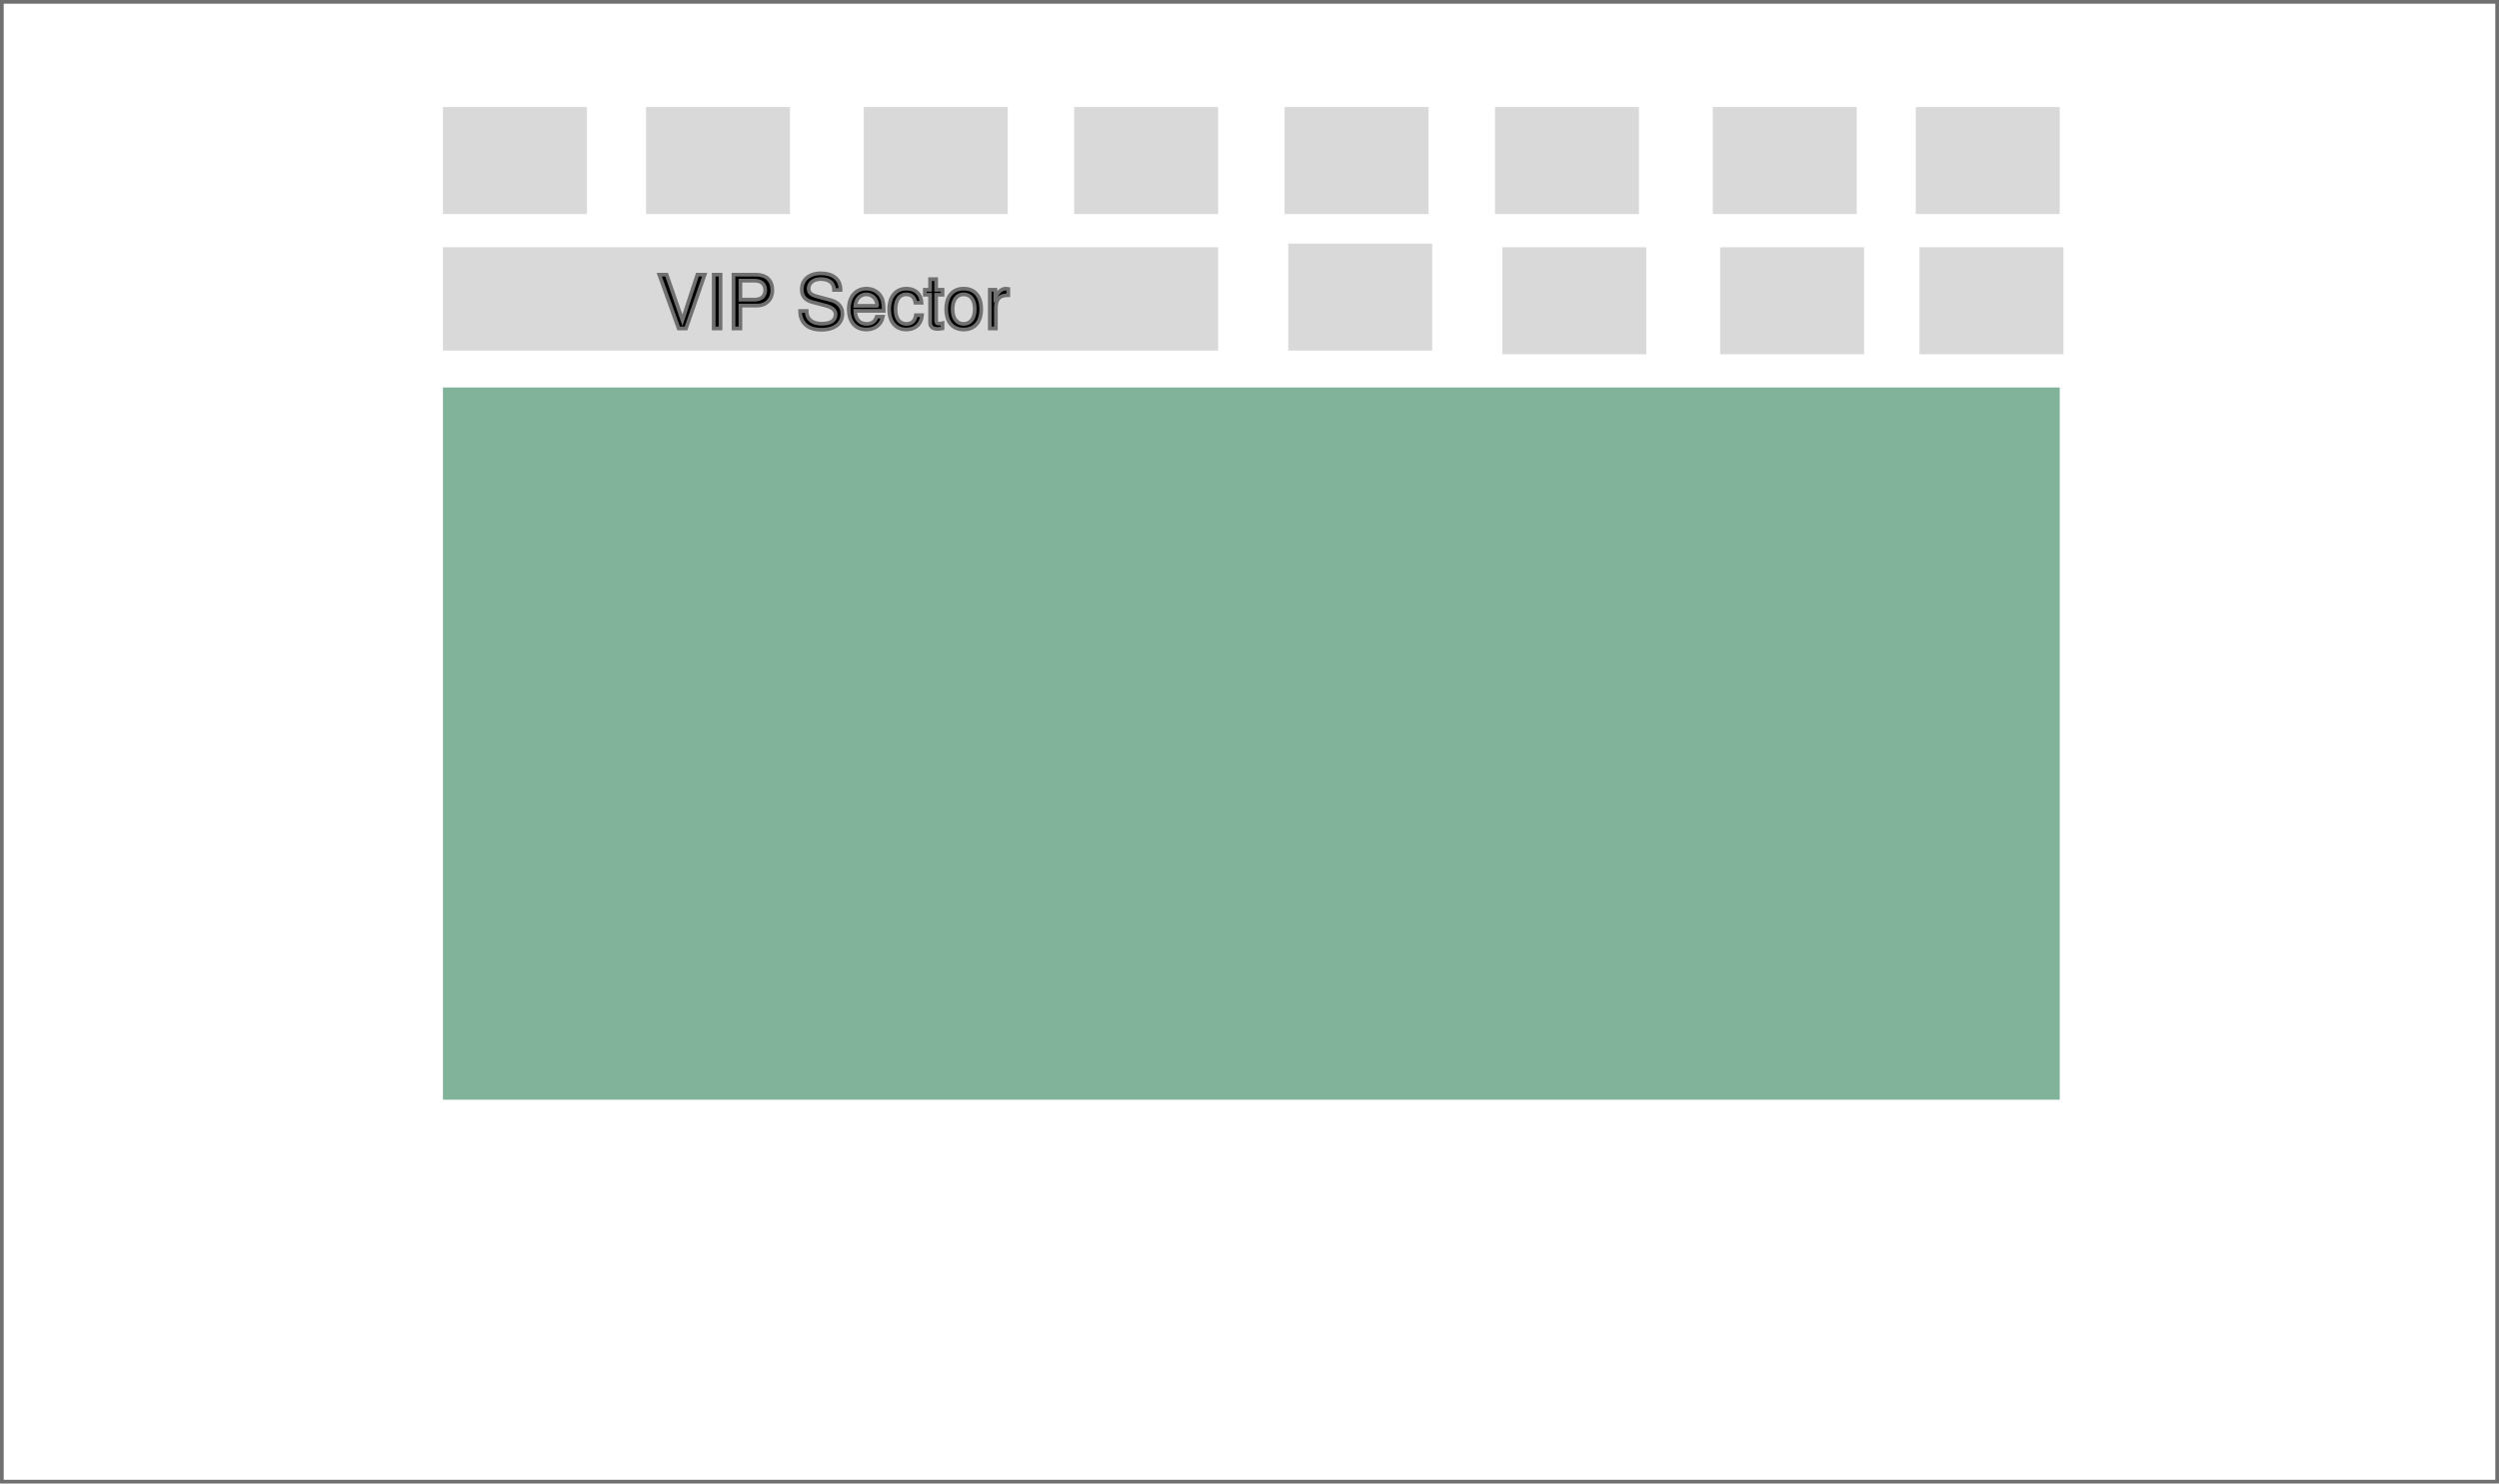
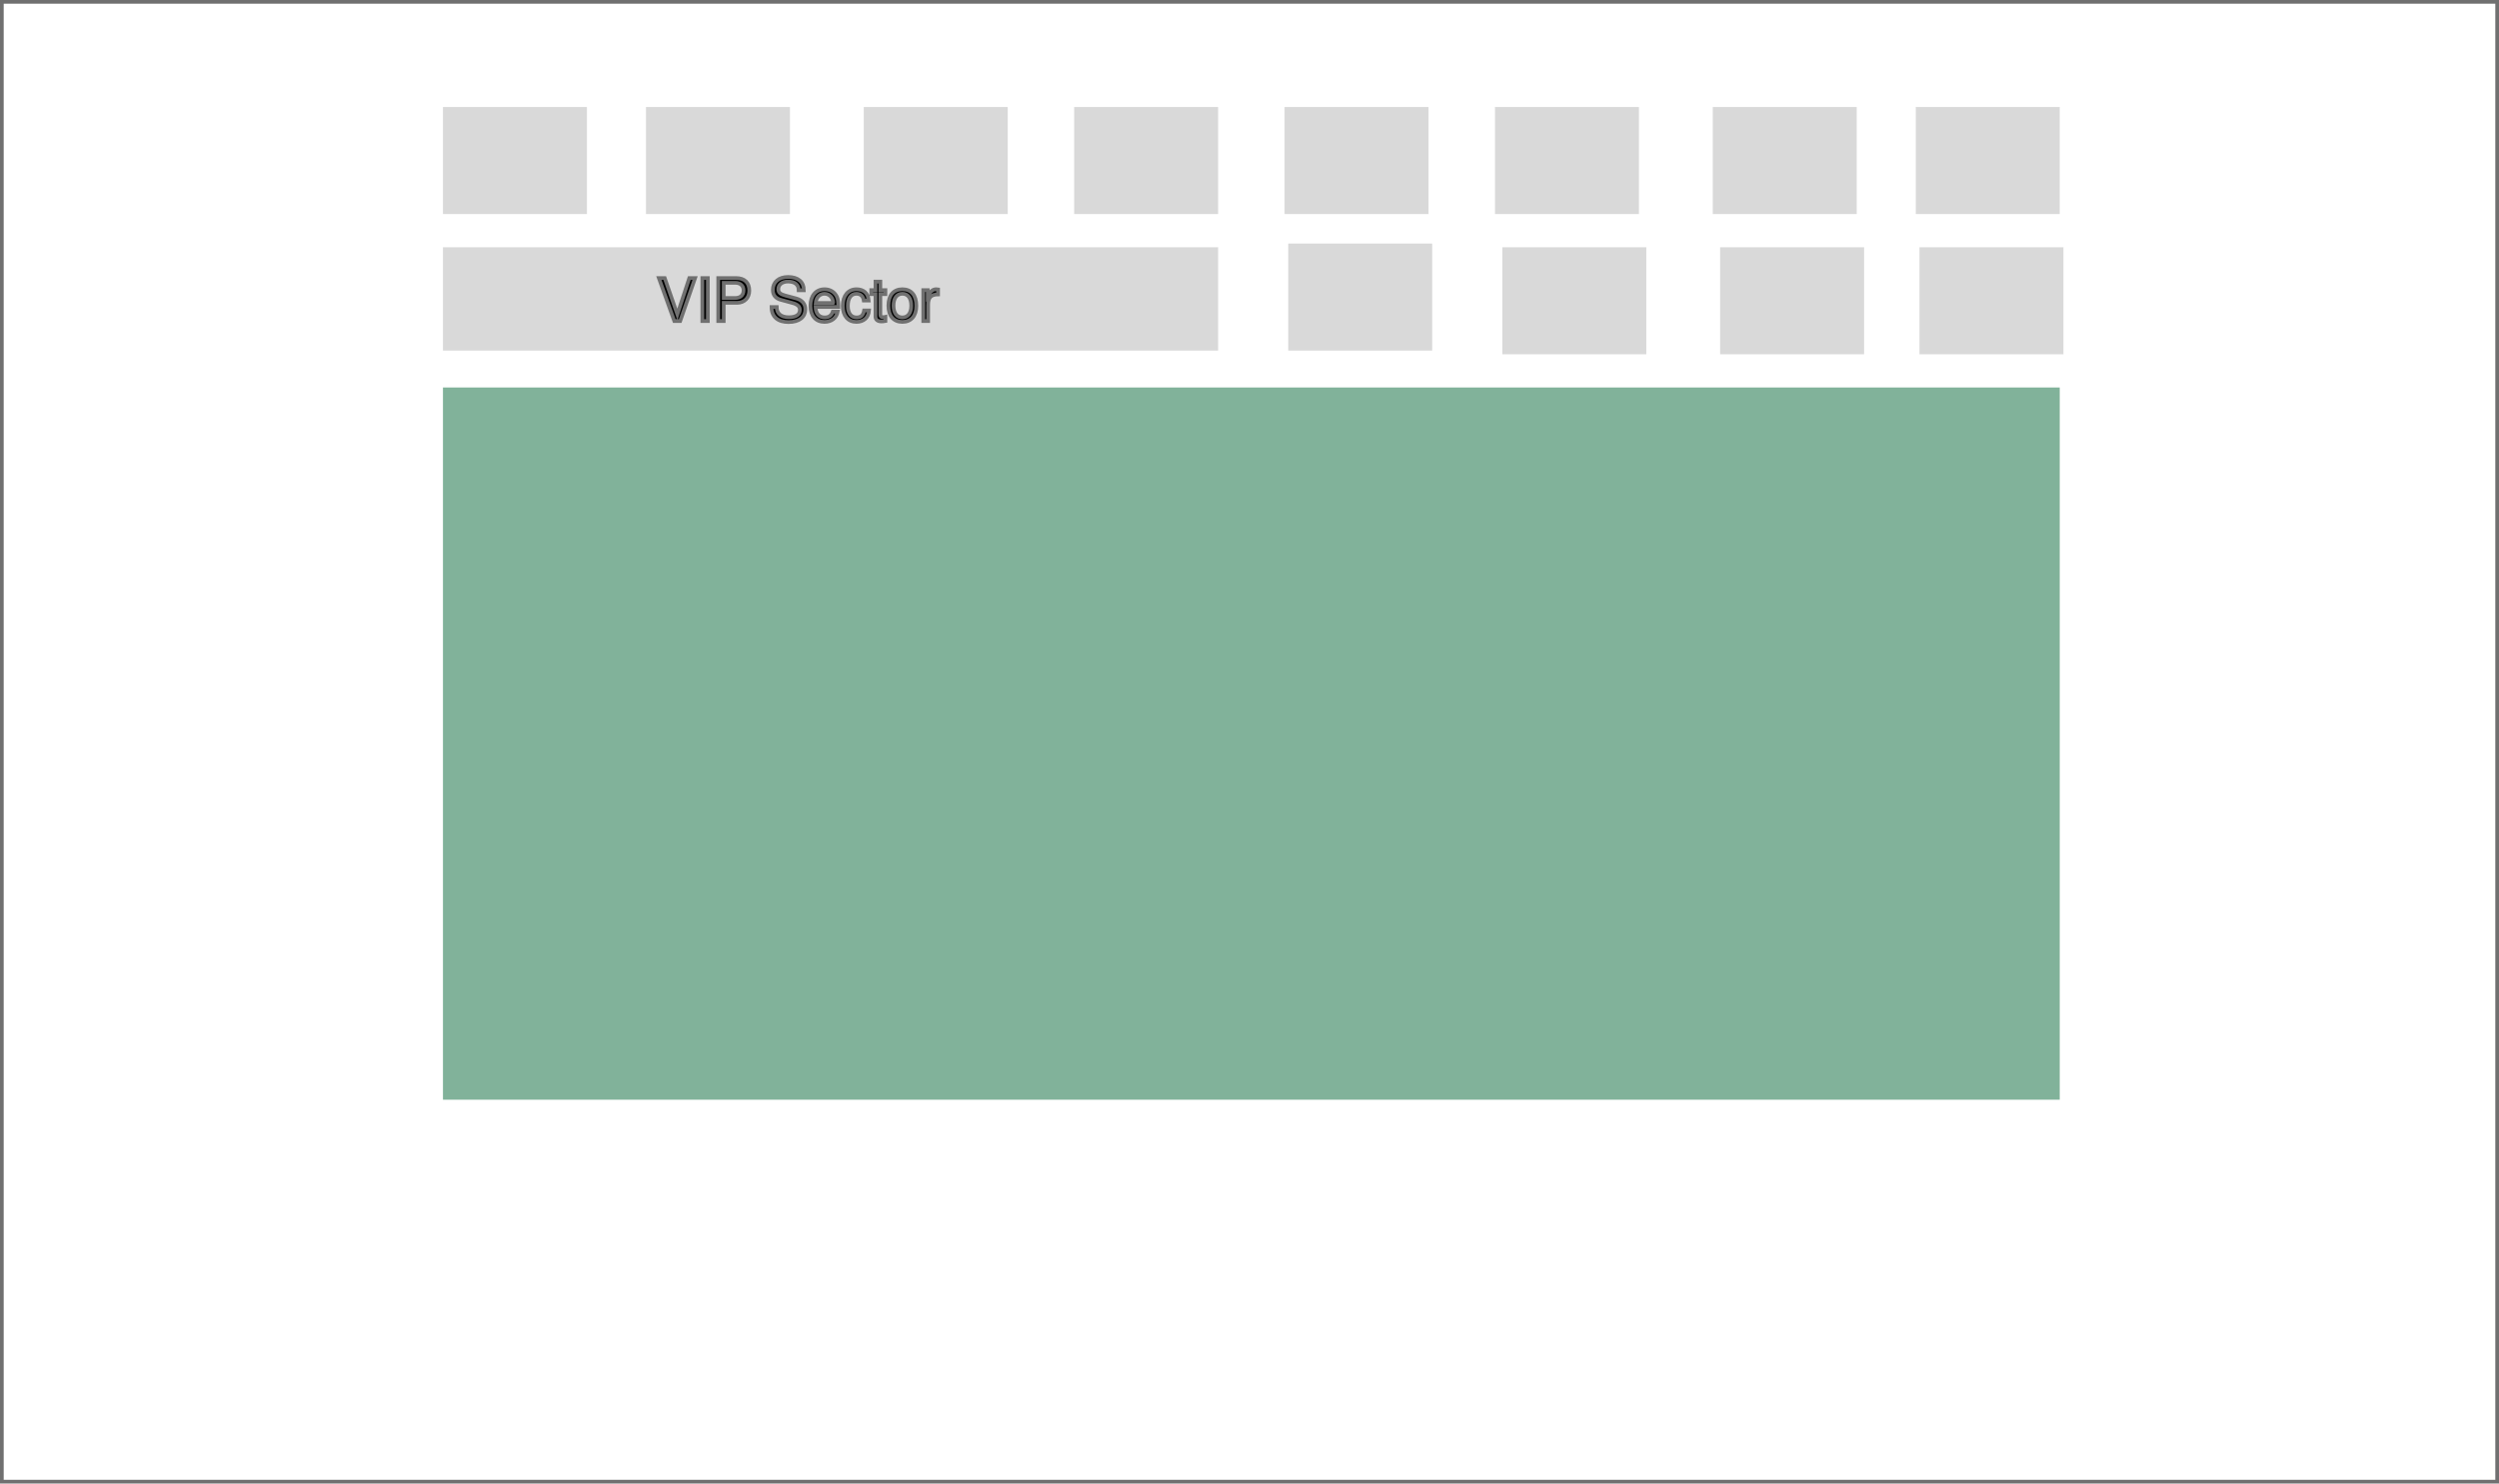
<svg xmlns="http://www.w3.org/2000/svg" viewBox="0 0 677 402">
  <g id="Rectangle_1" data-name="Rectangle 1" fill="#fff" stroke="#707070" stroke-width="1">
    <rect width="677" height="402" stroke="none" />
    <rect x="0.5" y="0.5" width="676" height="401" fill="none" />
  </g>
  <rect id="Rectangle_2" data-name="Rectangle 2" width="438" height="193" transform="translate(120 105)" fill="#81b29a" />
+   <rect id="Sector_A" data-name="Sector A" width="39" height="29" transform="translate(120 29)" fill="#d9d9d9" />
+   <rect id="Sector_B" data-name="Sector B" width="39" height="29" transform="translate(175 29)" fill="#d9d9d9" />
+   <rect id="Sector_C" data-name="Sector C" width="39" height="29" transform="translate(234 29)" fill="#d9d9d9" />
+   <rect id="Sector_D" data-name="Sector D" width="39" height="29" transform="translate(291 29)" fill="#d9d9d9" />
+   <rect id="Sector_E" data-name="Sector E" width="39" height="29" transform="translate(348 29)" fill="#d9d9d9" />
+   <rect id="Sector_F" data-name="Sector F" width="39" height="29" transform="translate(405 29)" fill="#d9d9d9" />
+   <rect id="Sector_G" data-name="Sector G" width="39" height="29" transform="translate(464 29)" fill="#d9d9d9" />
+   <rect id="Sector_H" data-name="Sector H" width="39" height="29" transform="translate(519 29)" fill="#d9d9d9" />
+   <rect id="Vip_x5F_Sector" data-name="Vip Sector" width="210" height="28" transform="translate(120 67)" fill="#d9d9d9" />
  <g id="Grouped_x5F_Sectors" data-name="Grouped Sectors">
    <rect id="rect_4" data-name="rect 4" width="39" height="29" transform="translate(349 66)" fill="#d9d9d9" />
    <rect id="rect_3" data-name="rect 3" width="39" height="29" transform="translate(520 67)" fill="#d9d9d9" />
    <rect id="rect_2" data-name="rect 2" width="39" height="29" transform="translate(466 67)" fill="#d9d9d9" />
    <rect id="rect_1" data-name="rect 1" width="39" height="29" transform="translate(407 67)" fill="#d9d9d9" />
  </g>
-   <rect id="Vip_x5F_Sector" data-name="Vip Sector" width="210" height="28" transform="translate(120 67)" fill="#d9d9d9" />
-   <rect id="Sector_H" data-name="Sector H" width="39" height="29" transform="translate(519 29)" fill="#d9d9d9" />
-   <rect id="Sector_G" data-name="Sector G" width="39" height="29" transform="translate(464 29)" fill="#d9d9d9" />
-   <rect id="Sector_F" data-name="Sector F" width="39" height="29" transform="translate(405 29)" fill="#d9d9d9" />
-   <rect id="Sector_E" data-name="Sector E" width="39" height="29" transform="translate(348 29)" fill="#d9d9d9" />
-   <rect id="Sector_D" data-name="Sector D" width="39" height="29" transform="translate(291 29)" fill="#d9d9d9" />
-   <rect id="Sector_C" data-name="Sector C" width="39" height="29" transform="translate(234 29)" fill="#d9d9d9" />
-   <rect id="Sector_B" data-name="Sector B" width="39" height="29" transform="translate(175 29)" fill="#d9d9d9" />
-   <rect id="Sector_A" data-name="Sector A" width="39" height="29" transform="translate(120 29)" fill="#d9d9d9" />
-   <text id="VIP_Sector-2" data-name="VIP Sector" transform="translate(178 89)" stroke="#707070" stroke-width="1" font-size="20" font-family="HelveticaNeue, Helvetica Neue">
+   <text id="VIP_Sector-2" data-name="VIP Sector" transform="translate(178 87)" stroke="#707070" stroke-width="1" font-size="16" font-family="HelveticaNeue, Helvetica Neue">
    <tspan x="0" y="0">VIP Sector</tspan>
  </text>
</svg>
